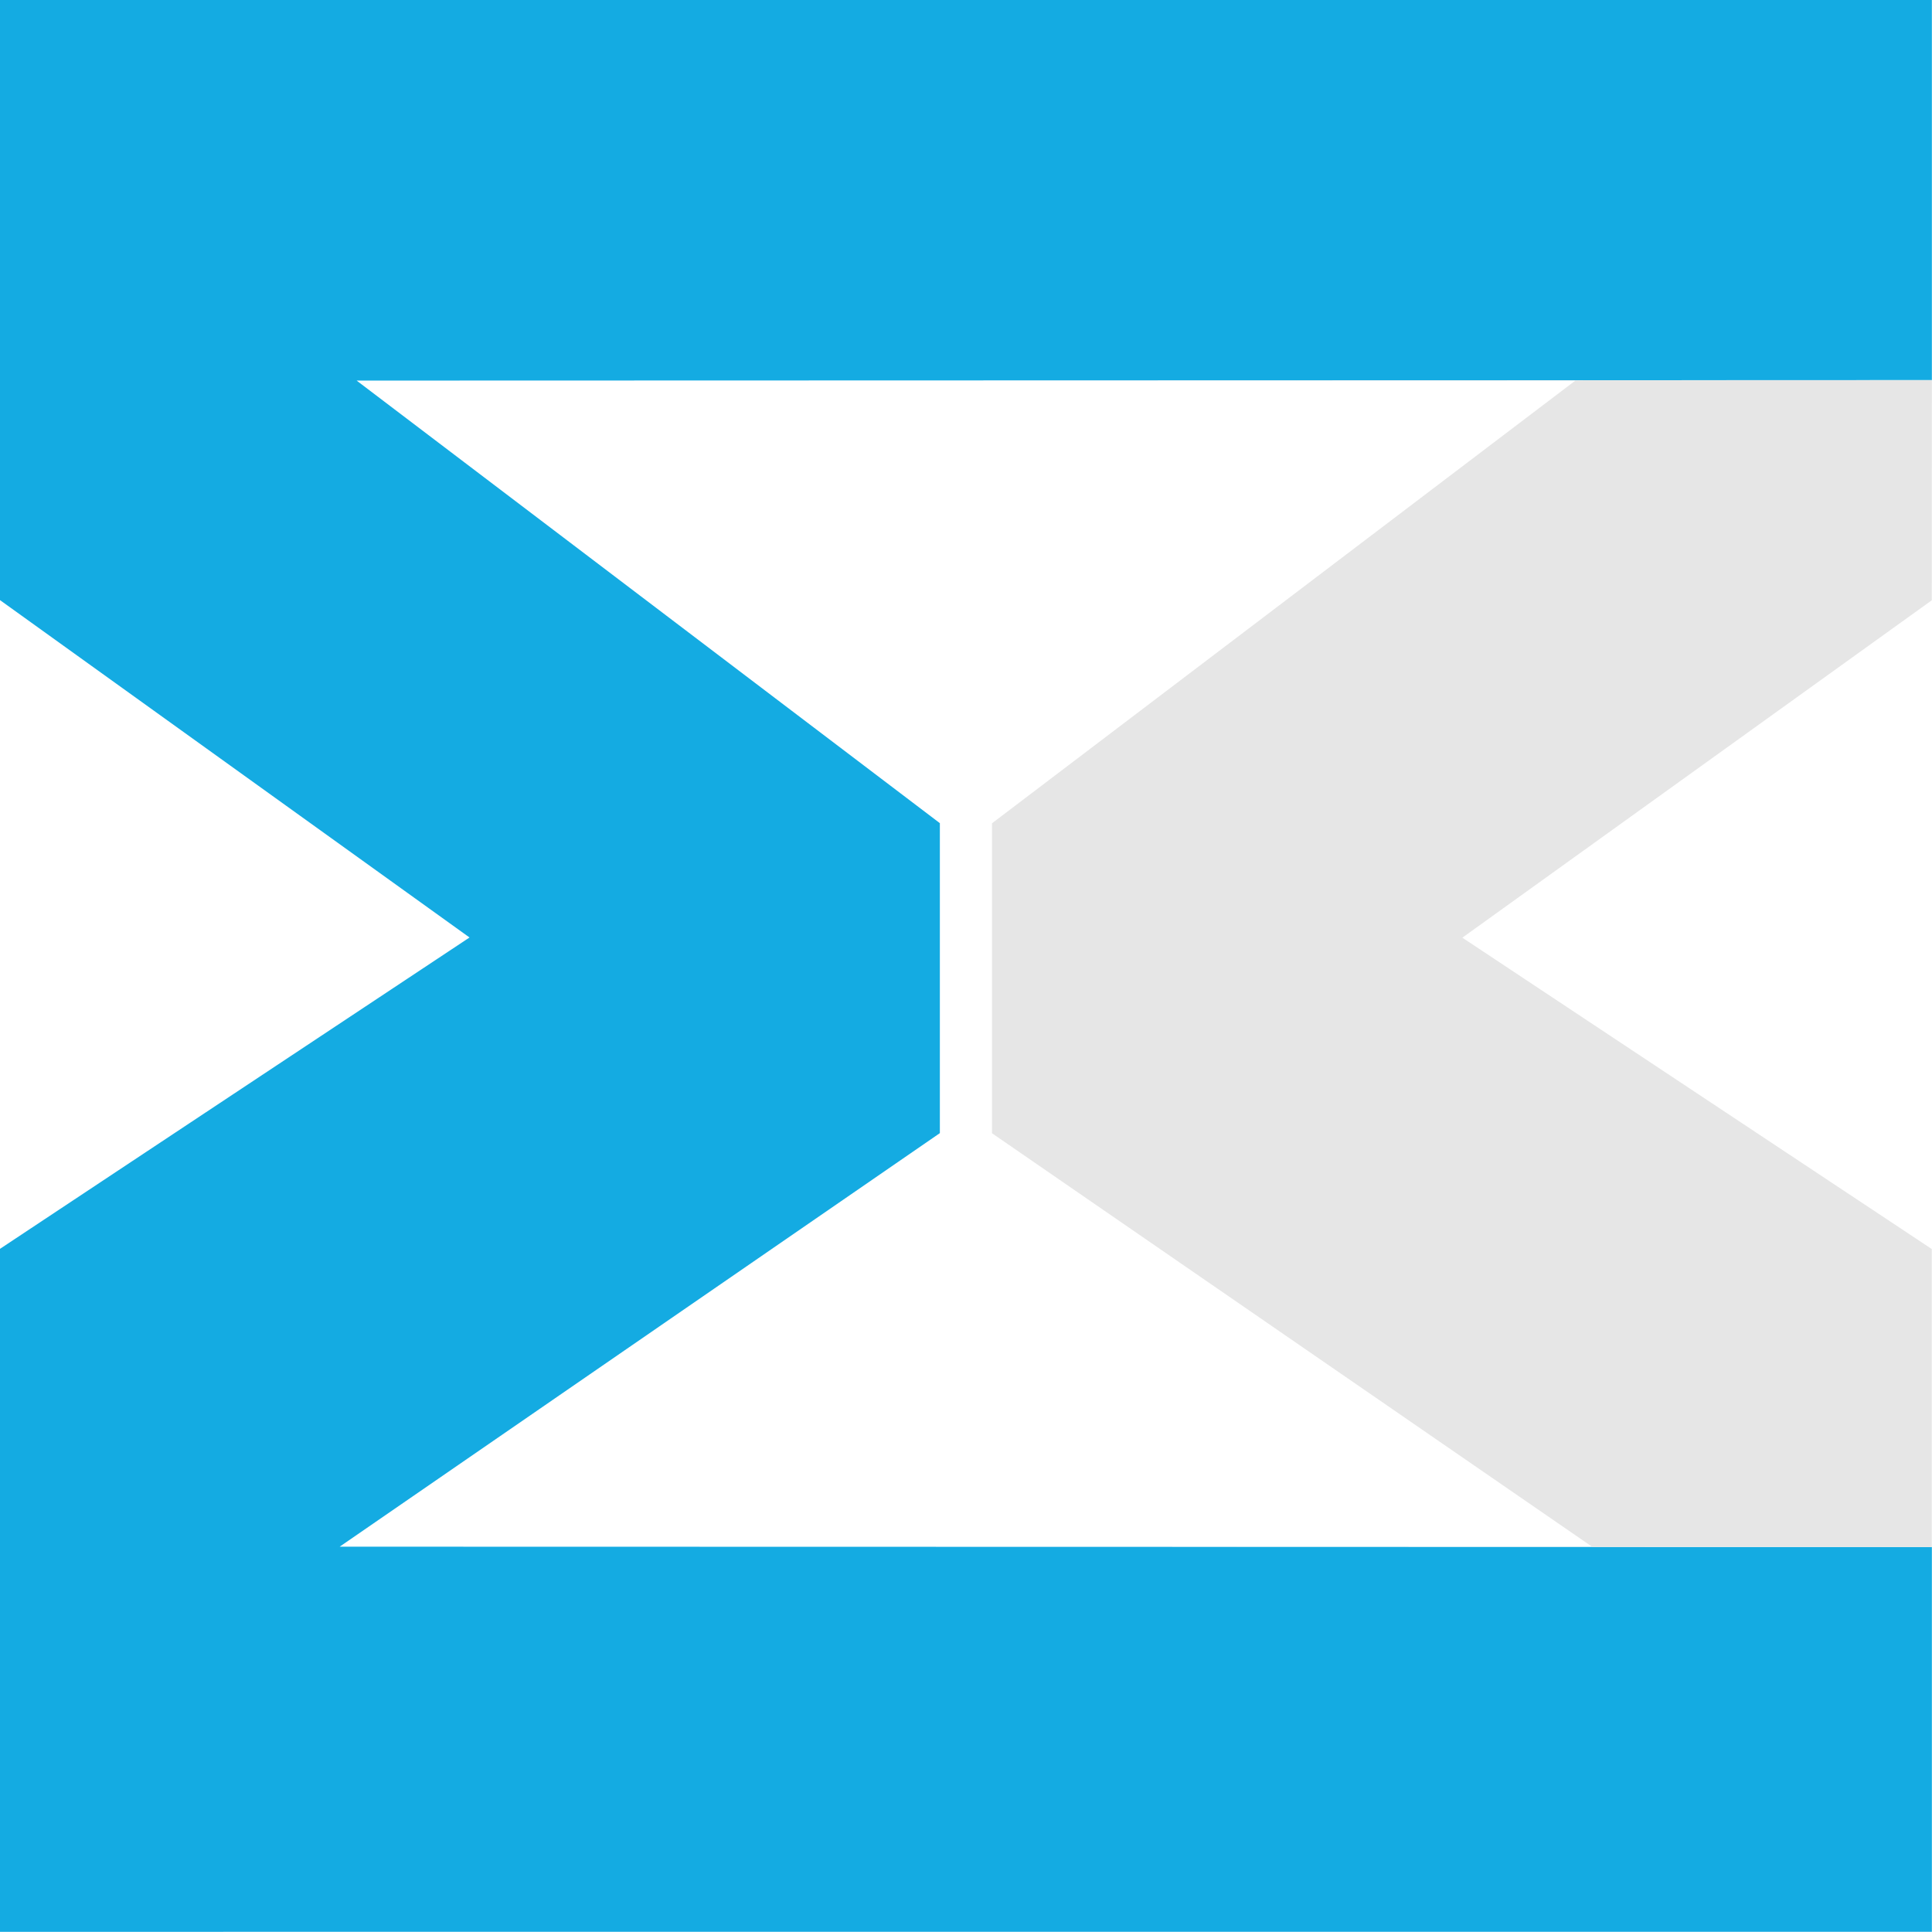
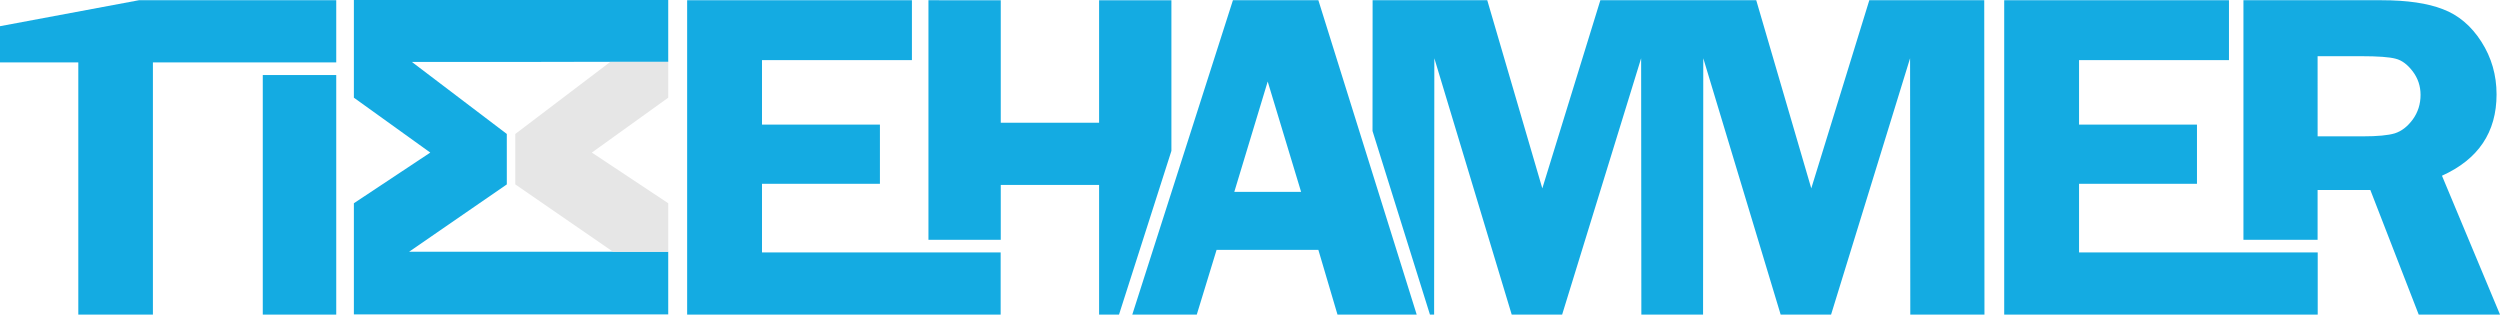
- <svg xmlns="http://www.w3.org/2000/svg" id="svg8" version="1.1" viewBox="0 0 16.635 16.636" height="62.875" width="62.872">
+ <svg xmlns="http://www.w3.org/2000/svg" id="svg8" version="1.1" viewBox="0 0 132.292 16.647" height="62.919" width="500">
  <defs id="defs2">
    <rect id="rect839" height="9.26" width="6.085" y="34.925" x="98.954" />
  </defs>
-   <g transform="translate(-34.21516,-38.9199)" id="layer1">
+   <g transform="translate(-15.48885,-38.91985)" id="layer1">
    <text style="font-size:5.644px;line-height:1.25;font-family:'Copperplate Gothic Bold';-inkscape-font-specification:'Copperplate Gothic Bold, ';letter-spacing:0px;word-spacing:0px;white-space:pre;shape-inside:url(#rect839);" id="text837" xml:space="preserve" />
-     <g id="g1460">
-       <path id="path869" style="font-style:normal;font-variant:normal;font-weight:normal;font-stretch:normal;font-size:19.756px;line-height:1.25;font-family:'Franklin Gothic Demi';-inkscape-font-specification:'Franklin Gothic Demi';letter-spacing:0px;word-spacing:0px;fill:#14abe2;fill-opacity:1;stroke-width:0.334" d="m 42.308,48.677 -5.168,3.561 13.71,0.003 v 3.313 l -16.635,3.91e-4 v -5.881 l 4.043,-2.681 -4.043,-2.905 V 38.92 l 16.635,3e-6 v 3.273 l -13.564,0.004 5.022,3.811 z" />
-       <path d="m 50.85,42.193 -8.317,0.003 5.246,0.002 -5.022,3.811 V 48.678 l 5.168,3.561 -5.393,0.001 8.317,0.001 v -2.566 l -4.042,-2.681 4.042,-2.905 z" style="font-style:normal;font-variant:normal;font-weight:normal;font-stretch:normal;font-size:19.756px;line-height:1.25;font-family:'Franklin Gothic Demi';-inkscape-font-specification:'Franklin Gothic Demi';letter-spacing:0px;word-spacing:0px;fill:#e6e6e6;stroke-width:0.334" id="path2330" />
+     <g id="g2359" transform="matrix(0.9561711,0,0,0.9561711,3.341192,-10.46102)">
+       <path id="path845" style="font-style:normal;font-variant:normal;font-weight:normal;font-stretch:normal;font-size:19.756px;line-height:1.25;font-family:'Franklin Gothic Demi';-inkscape-font-specification:'Franklin Gothic Demi';letter-spacing:0px;word-spacing:0px;opacity:1;fill:#14abe2;fill-opacity:1;stroke-width:0.35" d="m 27.247,55.797 v 13.258 h 4.066 V 55.797 Z" />
+       <path id="path849" style="font-style:normal;font-variant:normal;font-weight:normal;font-stretch:normal;font-size:19.756px;line-height:1.25;font-family:'Franklin Gothic Demi';-inkscape-font-specification:'Franklin Gothic Demi';letter-spacing:0px;word-spacing:0px;opacity:1;fill:#14abe2;fill-opacity:1;stroke-width:0.35" d="m 63.172,54.971 h -8.297 v 3.569 h 6.526 v 3.276 h -6.526 v 3.798 H 68.083 v 3.441 H 50.733 V 51.657 h 12.439 z" />
+       <path id="path851" style="font-style:normal;font-variant:normal;font-weight:normal;font-stretch:normal;font-size:19.756px;line-height:1.25;font-family:'Franklin Gothic Demi';-inkscape-font-specification:'Franklin Gothic Demi';letter-spacing:0px;word-spacing:0px;opacity:1;fill:#14abe2;fill-opacity:1;stroke-width:0.35" d="m 64.087,51.657 v 13.257 h 4.002 V 61.879 h 5.442 v 7.176 h 1.102 c 0.966,-3.02 1.934,-6.04 2.9,-9.06 v -8.337 h -4.002 v 6.78 h -5.442 v -6.78 z" />
+       <path id="path853" style="font-style:normal;font-variant:normal;font-weight:normal;font-stretch:normal;font-size:19.756px;line-height:1.25;font-family:'Franklin Gothic Demi';-inkscape-font-specification:'Franklin Gothic Demi';letter-spacing:0px;word-spacing:0px;opacity:1;fill:#14abe2;fill-opacity:1;stroke-width:0.35" d="m 85.666,51.657 5.442,17.397 H 86.724 L 85.666,65.473 h -5.633 l -1.096,3.581 h -3.569 l 5.57,-17.397 z M 81.014,62.261 h 3.696 l -1.848,-6.105 z" />
+       <path id="path861" style="font-style:normal;font-variant:normal;font-weight:normal;font-stretch:normal;font-size:19.756px;line-height:1.25;font-family:'Franklin Gothic Demi';-inkscape-font-specification:'Franklin Gothic Demi';letter-spacing:0px;word-spacing:0px;opacity:1;fill:#14abe2;fill-opacity:1;stroke-width:0.35" d="m 136.862,51.657 v 13.257 h 4.104 v -2.755 h 2.919 l 2.677,6.895 h 4.499 l -3.212,-7.685 c 2.014,-0.909 3.021,-2.409 3.021,-4.5 0,-1.071 -0.28,-2.043 -0.841,-2.918 -0.561,-0.875 -1.27,-1.474 -2.128,-1.797 -0.85,-0.331 -1.98,-0.497 -3.391,-0.497 z m 4.104,3.097 h 2.409 c 0.935,0 1.572,0.047 1.912,0.14 0.34,0.085 0.655,0.319 0.944,0.701 0.289,0.382 0.433,0.816 0.433,1.3 0,0.51 -0.144,0.964 -0.433,1.364 -0.289,0.391 -0.62,0.646 -0.994,0.765 -0.365,0.11 -0.956,0.166 -1.772,0.166 h -2.498 z" />
+       <path d="m 88.668,51.657 -0.005,7.236 c 1.059,3.387 2.118,6.774 3.178,10.161 h 0.231 l 0.012,-14.186 4.282,14.186 h 2.791 l 4.372,-14.186 0.012,14.186 h 3.415 l 0.012,-14.186 4.282,14.186 h 2.791 l 4.372,-14.186 0.012,14.186 h 4.104 l -0.012,-17.397 h -6.36 l -3.212,10.412 -3.046,-10.412 h -2.956 -3.391 -2.28 l -3.212,10.412 -3.047,-10.412 z" style="font-style:normal;font-variant:normal;font-weight:normal;font-stretch:normal;font-size:19.756px;line-height:1.25;font-family:'Franklin Gothic Demi';-inkscape-font-specification:'Franklin Gothic Demi';letter-spacing:0px;word-spacing:0px;opacity:1;fill:#14abe2;fill-opacity:1;stroke-width:0.35" id="path934" />
+       <path d="m 136.061,54.971 h -8.297 v 3.569 h 6.526 v 3.276 h -6.526 v 3.798 h 13.208 v 3.441 H 123.622 V 51.657 h 12.439 z" style="font-style:normal;font-variant:normal;font-weight:normal;font-stretch:normal;font-size:19.756px;line-height:1.25;font-family:'Franklin Gothic Demi';-inkscape-font-specification:'Franklin Gothic Demi';letter-spacing:0px;word-spacing:0px;opacity:1;fill:#14abe2;fill-opacity:1;stroke-width:0.35" id="path897" />
+       <path d="m 31.313,51.657 v 3.441 H 21.167 V 69.055 H 17.038 V 55.098 H 12.704 v -2.004 l 7.689,-1.437 z" style="font-style:normal;font-variant:normal;font-weight:normal;font-stretch:normal;font-size:19.756px;line-height:1.25;font-family:'Franklin Gothic Demi';-inkscape-font-specification:'Franklin Gothic Demi';letter-spacing:0px;word-spacing:0px;opacity:1;fill:#14abe2;fill-opacity:1;stroke-width:0.35" id="path899" />
+       <path id="path869" style="font-style:normal;font-variant:normal;font-weight:normal;font-stretch:normal;font-size:19.756px;line-height:1.25;font-family:'Franklin Gothic Demi';-inkscape-font-specification:'Franklin Gothic Demi';letter-spacing:0px;word-spacing:0px;opacity:1;fill:#14abe2;fill-opacity:1;stroke-width:0.35" d="m 40.753,61.849 -5.405,3.725 14.338,0.003 v 3.465 l -17.397,4.09e-4 v -6.15 l 4.228,-2.804 -4.228,-3.038 v -5.406 l 17.397,3e-6 v 3.423 l -14.186,0.005 5.252,3.985 z" />
+       <path d="m 49.686,55.068 -8.699,0.003 5.487,0.002 -5.252,3.985 V 61.849 l 5.405,3.725 -5.64,0.001 8.699,0.001 v -2.684 l -4.228,-2.804 4.228,-3.038 z" style="font-style:normal;font-variant:normal;font-weight:normal;font-stretch:normal;font-size:19.756px;line-height:1.25;font-family:'Franklin Gothic Demi';-inkscape-font-specification:'Franklin Gothic Demi';letter-spacing:0px;word-spacing:0px;opacity:1;fill:#e6e6e6;stroke-width:0.35" id="path2330" />
    </g>
  </g>
</svg>
